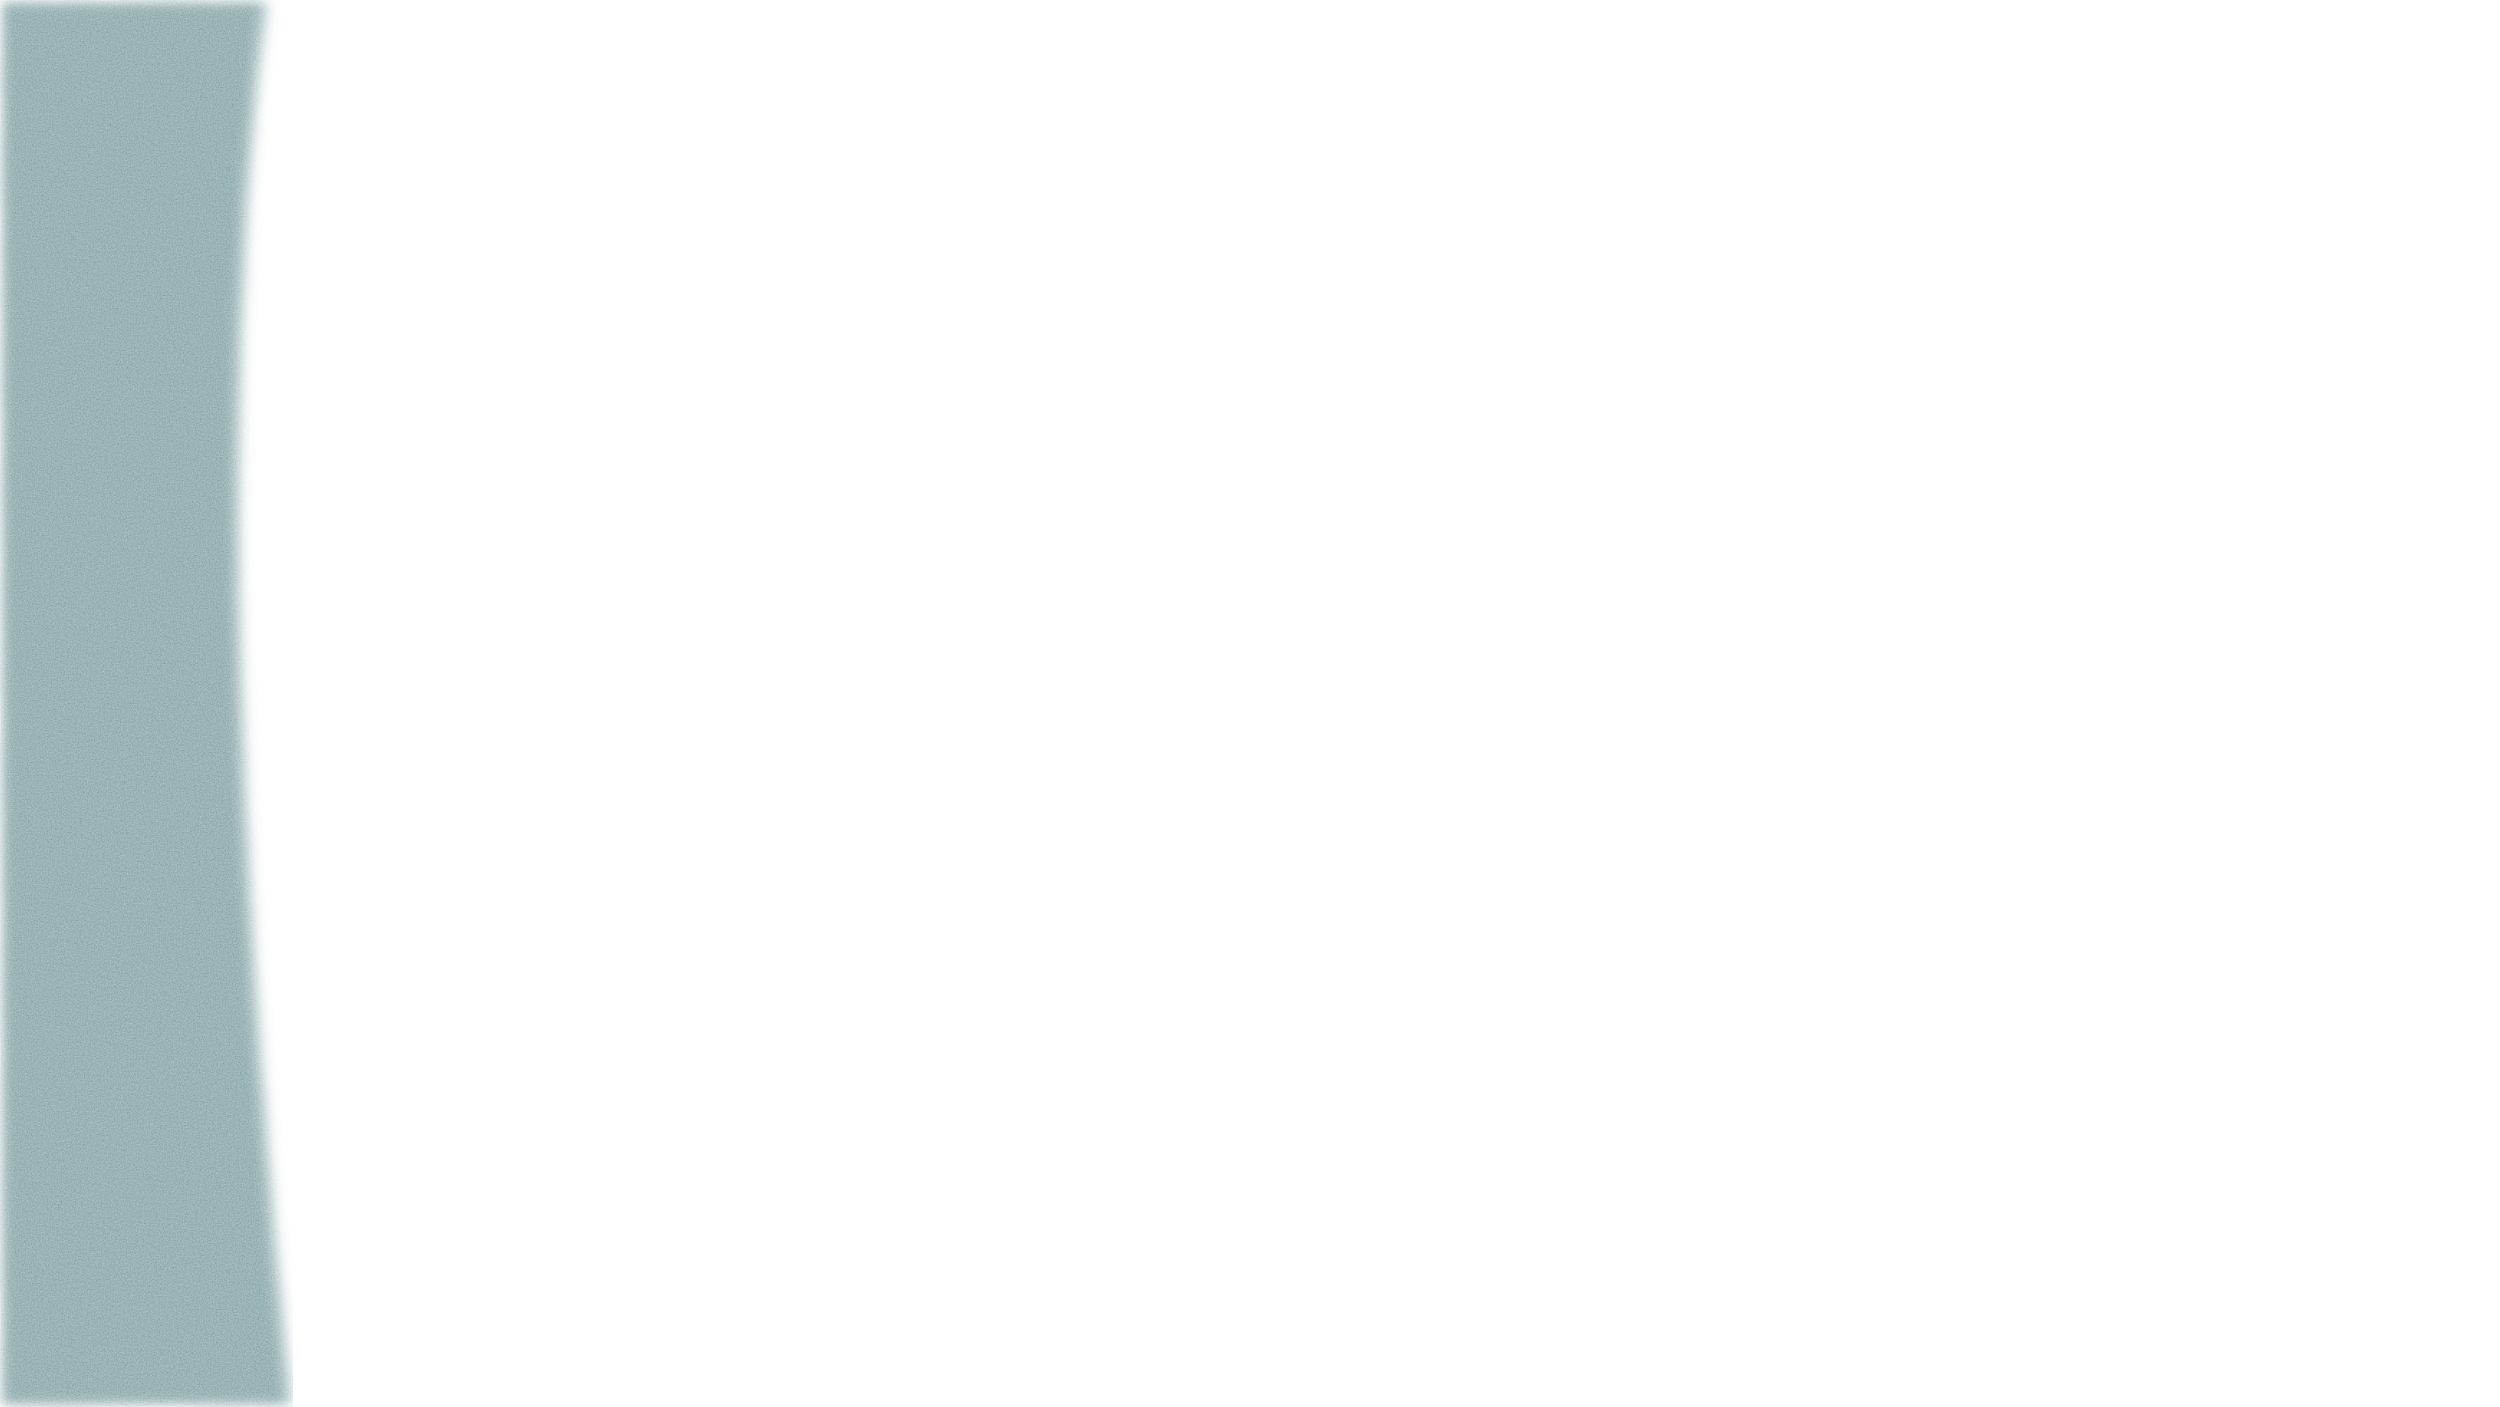
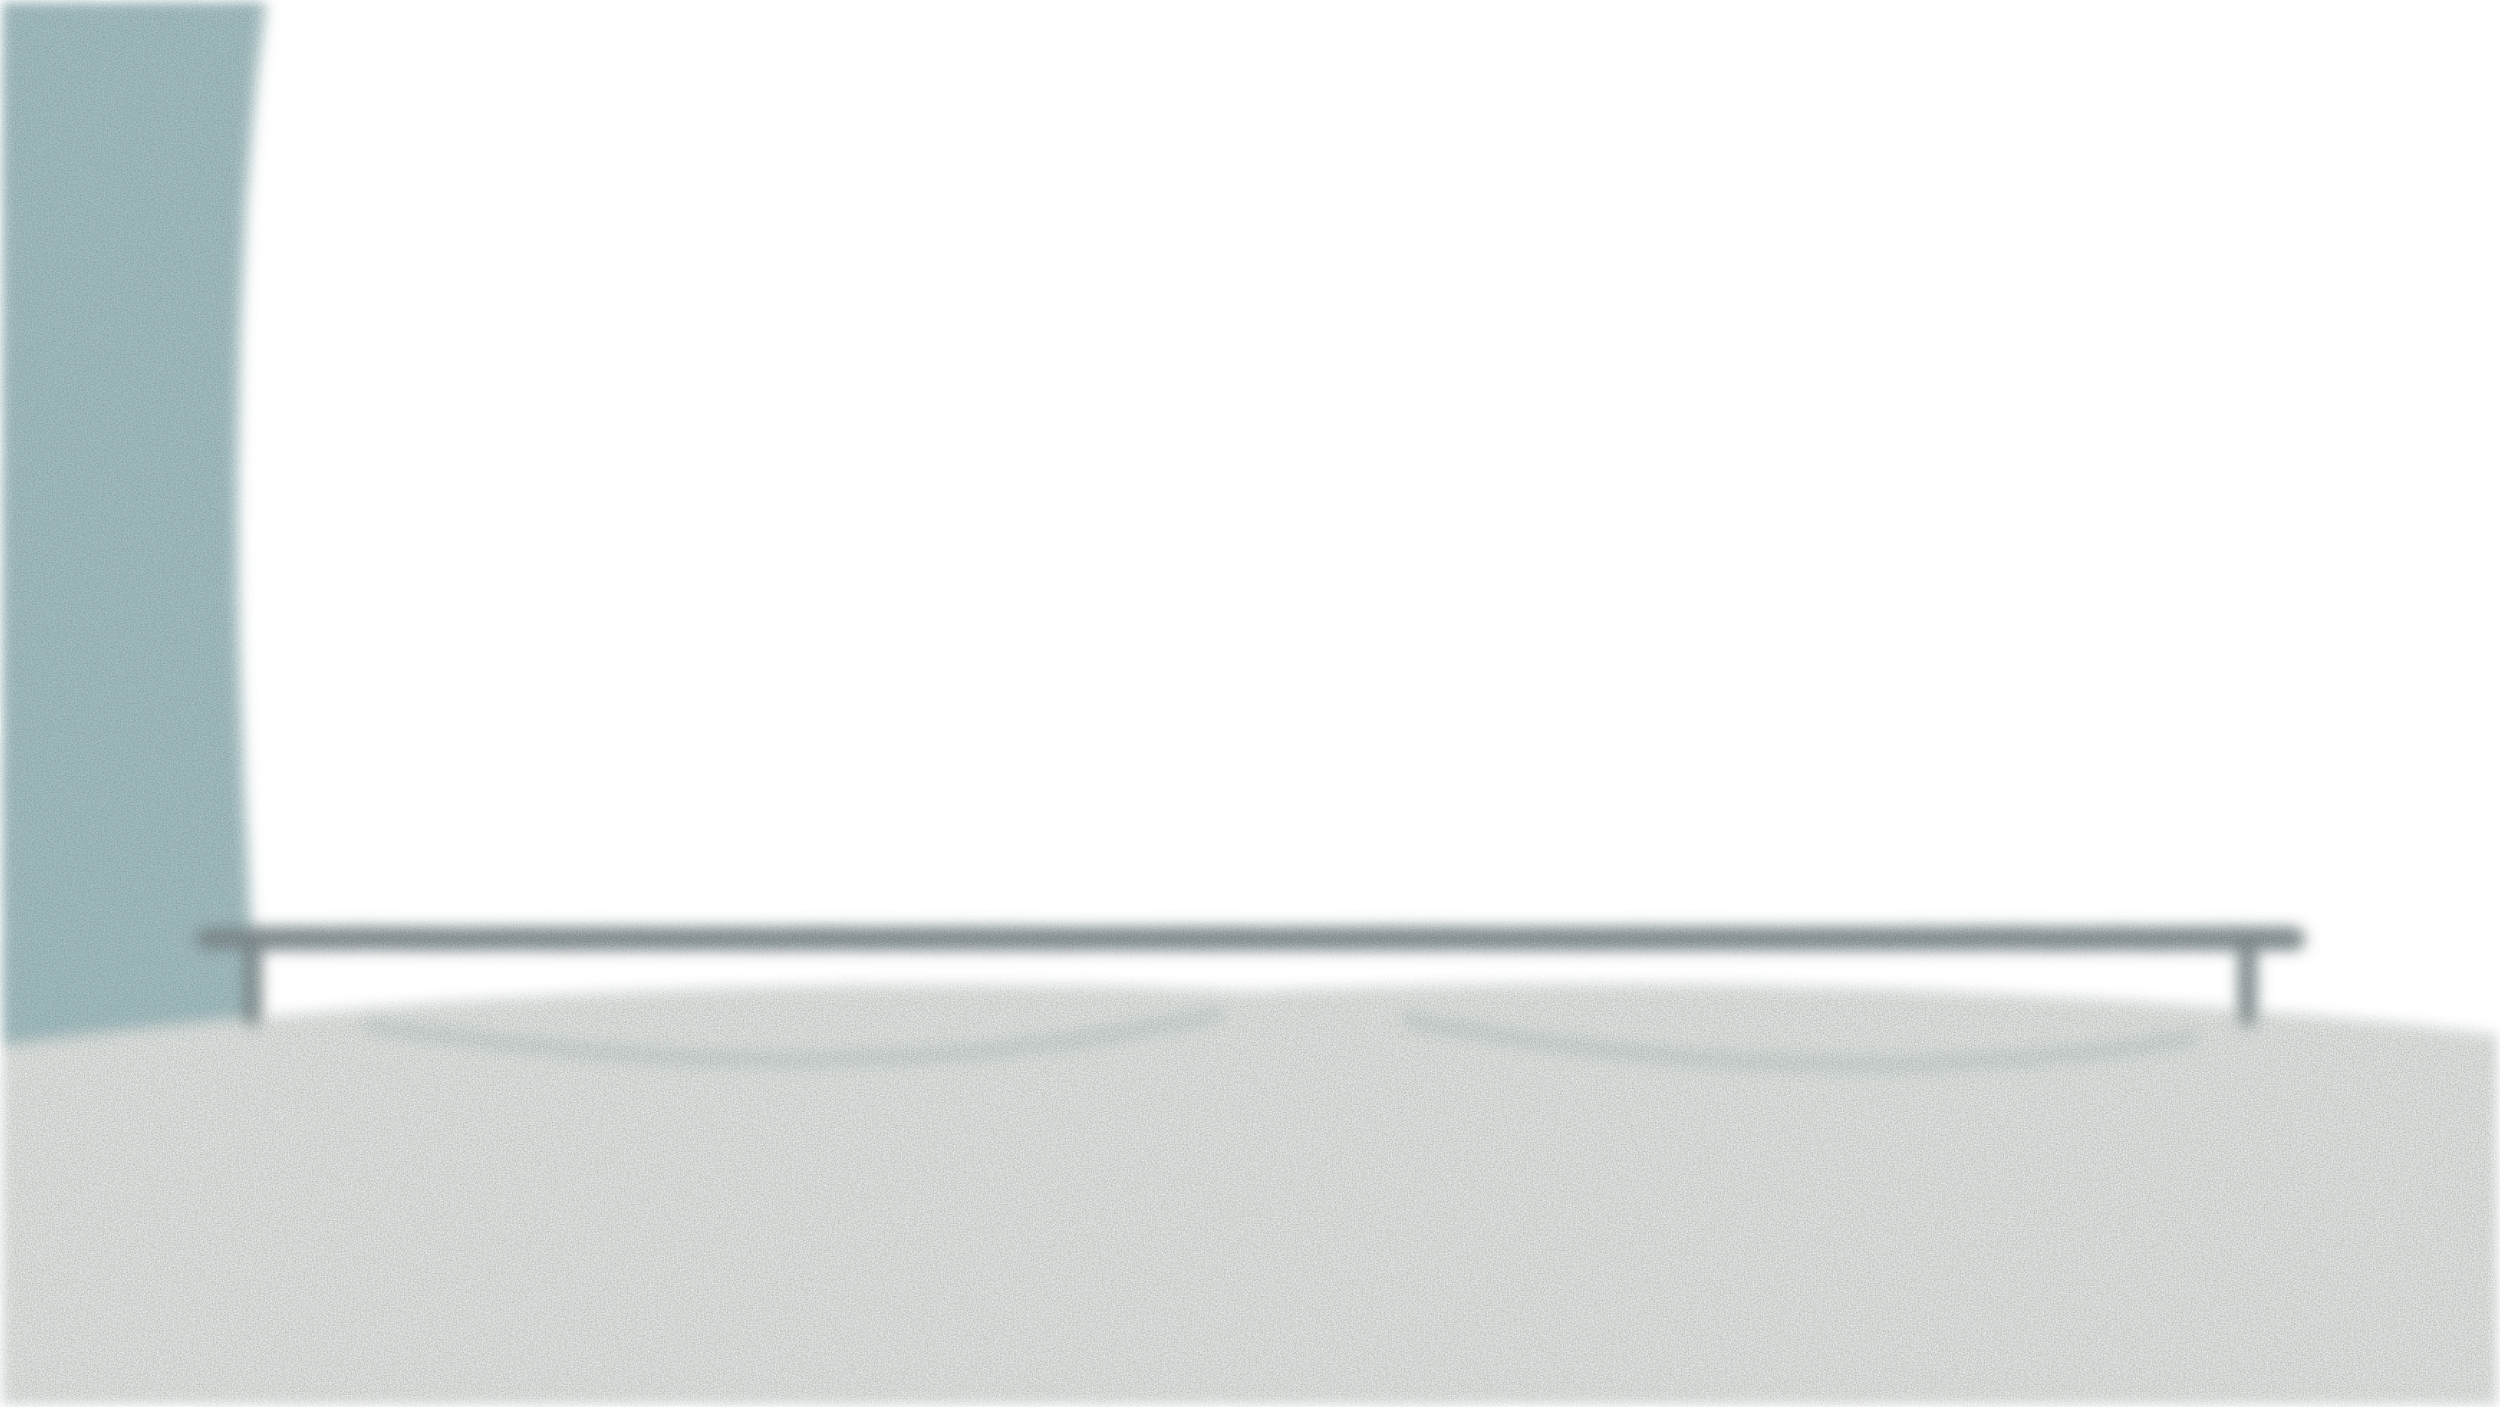
<svg xmlns="http://www.w3.org/2000/svg" width="2048" height="1152" viewBox="0 0 2048 1152">
  <defs>
    <filter id="wob" x="-5%" y="-5%" width="110%" height="110%">
      <feTurbulence type="fractalNoise" baseFrequency="0.018" numOctaves="2" seed="277" result="n" />
      <feDisplacementMap in="SourceGraphic" in2="n" scale="1" xChannelSelector="R" yChannelSelector="G" />
    </filter>
    <filter id="grain" x="0" y="0" width="100%" height="100%">
      <feTurbulence type="fractalNoise" baseFrequency="0.85" numOctaves="2" seed="284" result="t" />
      <feColorMatrix in="t" type="matrix" values="0 0 0 0 0.12  0 0 0 0 0.10  0 0 0 0 0.08  0 0 0 0.55 0" result="g" />
      <feComposite in="g" in2="SourceGraphic" operator="in" result="gi" />
      <feBlend in="SourceGraphic" in2="gi" mode="multiply" />
    </filter>
    <filter id="soft">
      <feGaussianBlur stdDeviation="6" />
    </filter>
    <filter id="softer">
      <feGaussianBlur stdDeviation="14" />
    </filter>
    <filter id="blurfar">
      <feGaussianBlur stdDeviation="2.2" />
    </filter>
  </defs>
  <g filter="url(#grain)">
    <g filter="url(#wob)">
      <g filter="url(#soft)">
        <path d="M-20 -20 L220 -20 Q160 400 240 1180 L-20 1180Z" fill="#9FC0C4" opacity="0.85" />
+         <path d="M-20 1180 L-20 860 Q500 790 1024 812 Q1560 790 2068 850 L2068 1180Z" fill="#EEF3F1" />
+         <path d="M300 840 Q700 900 1000 830 M1150 835 Q1500 900 1800 850" stroke="#D3DDDA" stroke-width="10" fill="none" />
+         <rect x="160" y="760" width="1728" height="18" rx="9" fill="#8C9A9E" />
+         <rect x="200" y="760" width="14" height="80" fill="#8C9A9E" />
+         <rect x="1834" y="760" width="14" height="80" fill="#8C9A9E" />
      </g>
    </g>
  </g>
</svg>
